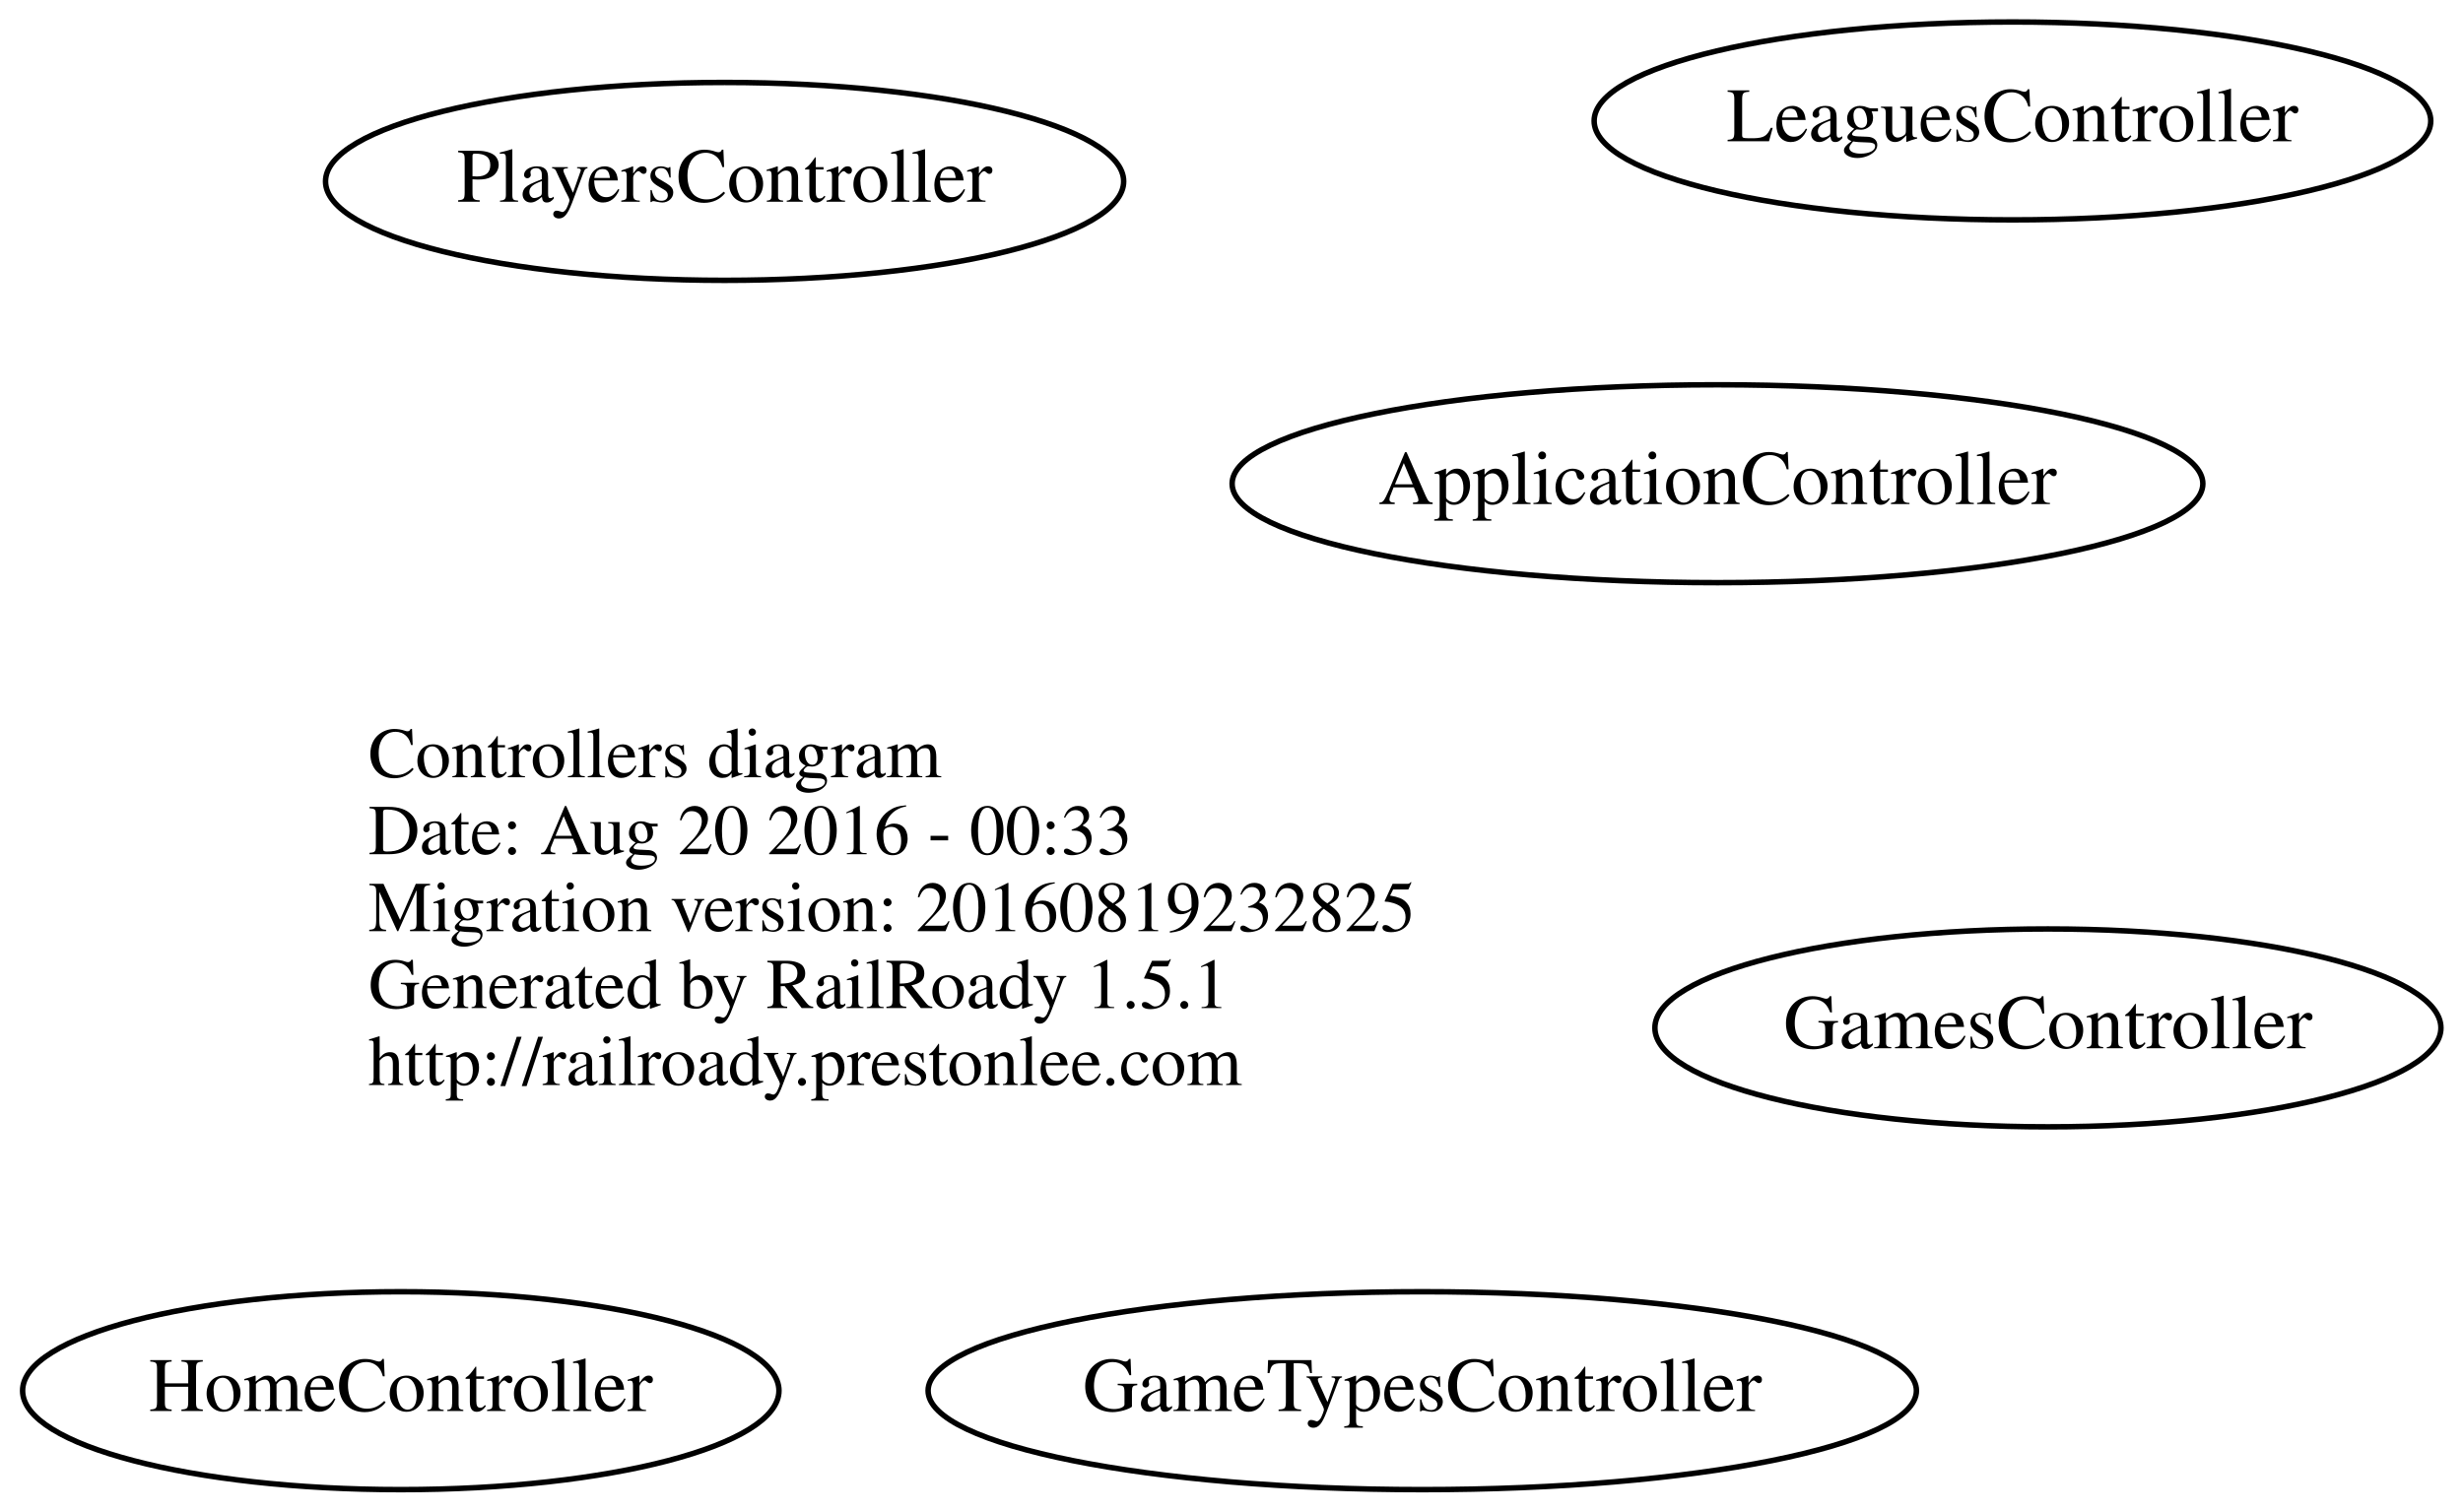
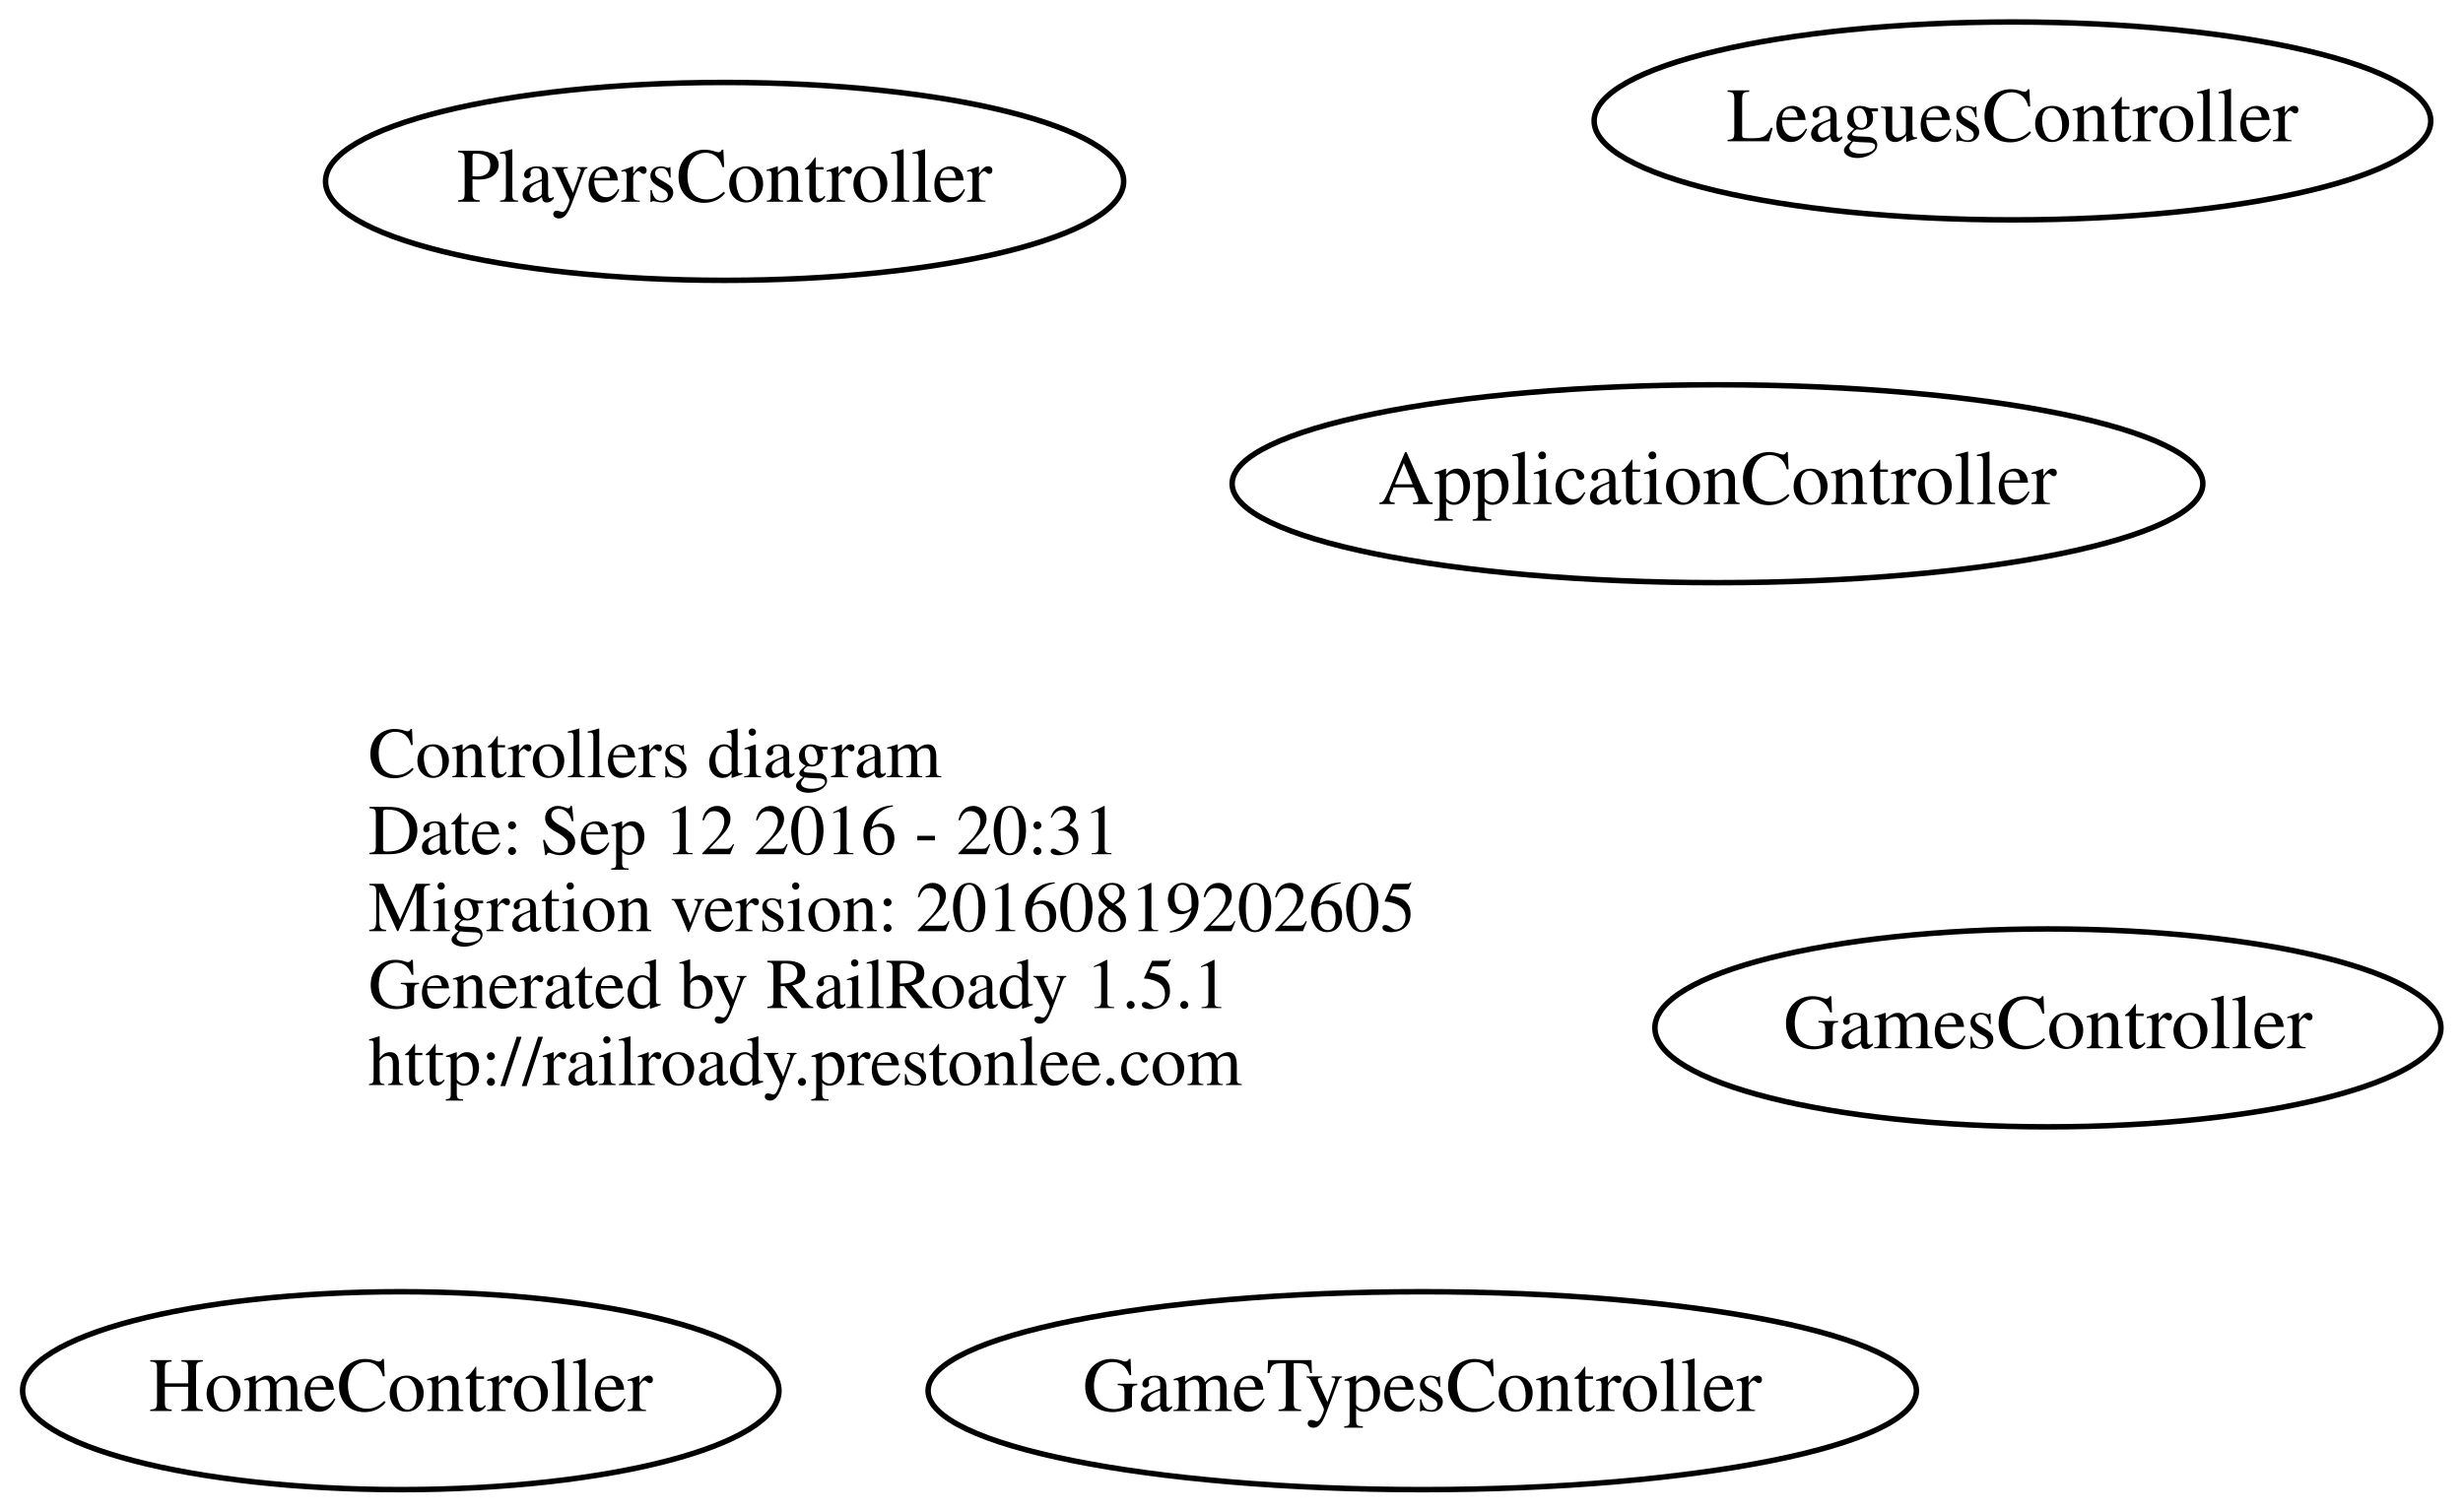
<svg xmlns="http://www.w3.org/2000/svg" width="448pt" height="275pt" viewBox="0.00 0.00 447.99 275.00">
  <g id="graph0" class="graph" transform="scale(1 1) rotate(0) translate(4 271)">
    <polygon fill="none" stroke="none" points="-4,4 -4,-271 443.987,-271 443.987,4 -4,4" />
    <g id="node1" class="node">
      <text text-anchor="start" x="63" y="-129.6" font-family="Times,serif" font-size="13.00">Controllers diagram</text>
-       <text text-anchor="start" x="63" y="-115.6" font-family="Times,serif" font-size="13.00">Date: Aug 20 2016 - 00:33</text>
-       <text text-anchor="start" x="63" y="-101.6" font-family="Times,serif" font-size="13.00">Migration version: 20160819232825</text>
+       <text text-anchor="start" x="63" y="-115.6" font-family="Times,serif" font-size="13.00">Date: Sep 12 2016 - 20:31</text>
+       <text text-anchor="start" x="63" y="-101.6" font-family="Times,serif" font-size="13.00">Migration version: 20160819202605</text>
      <text text-anchor="start" x="63" y="-87.6" font-family="Times,serif" font-size="13.00">Generated by RailRoady 1.5.1</text>
      <text text-anchor="start" x="63" y="-73.6" font-family="Times,serif" font-size="13.00">http://railroady.prestonlee.com</text>
    </g>
    <g id="node2" class="node">
      <ellipse fill="none" stroke="black" cx="362.043" cy="-249" rx="76.087" ry="18" />
      <text text-anchor="middle" x="362.043" y="-245.3" font-family="Times,serif" font-size="14.00">LeaguesController</text>
    </g>
    <g id="node3" class="node">
      <ellipse fill="none" stroke="black" cx="68.894" cy="-18" rx="68.788" ry="18" />
      <text text-anchor="middle" x="68.894" y="-14.3" font-family="Times,serif" font-size="14.00">HomeController</text>
    </g>
    <g id="node4" class="node">
      <ellipse fill="none" stroke="black" cx="308.392" cy="-183" rx="88.284" ry="18" />
      <text text-anchor="middle" x="308.392" y="-179.3" font-family="Times,serif" font-size="14.00">ApplicationController</text>
    </g>
    <g id="node5" class="node">
      <ellipse fill="none" stroke="black" cx="127.794" cy="-238" rx="72.588" ry="18" />
      <text text-anchor="middle" x="127.794" y="-234.3" font-family="Times,serif" font-size="14.00">PlayersController</text>
    </g>
    <g id="node6" class="node">
      <ellipse fill="none" stroke="black" cx="368.494" cy="-84" rx="71.487" ry="18" />
      <text text-anchor="middle" x="368.494" y="-80.3" font-family="Times,serif" font-size="14.00">GamesController</text>
    </g>
    <g id="node7" class="node">
      <ellipse fill="none" stroke="black" cx="254.692" cy="-18" rx="89.885" ry="18" />
      <text text-anchor="middle" x="254.692" y="-14.3" font-family="Times,serif" font-size="14.00">GameTypesController</text>
    </g>
  </g>
</svg>
